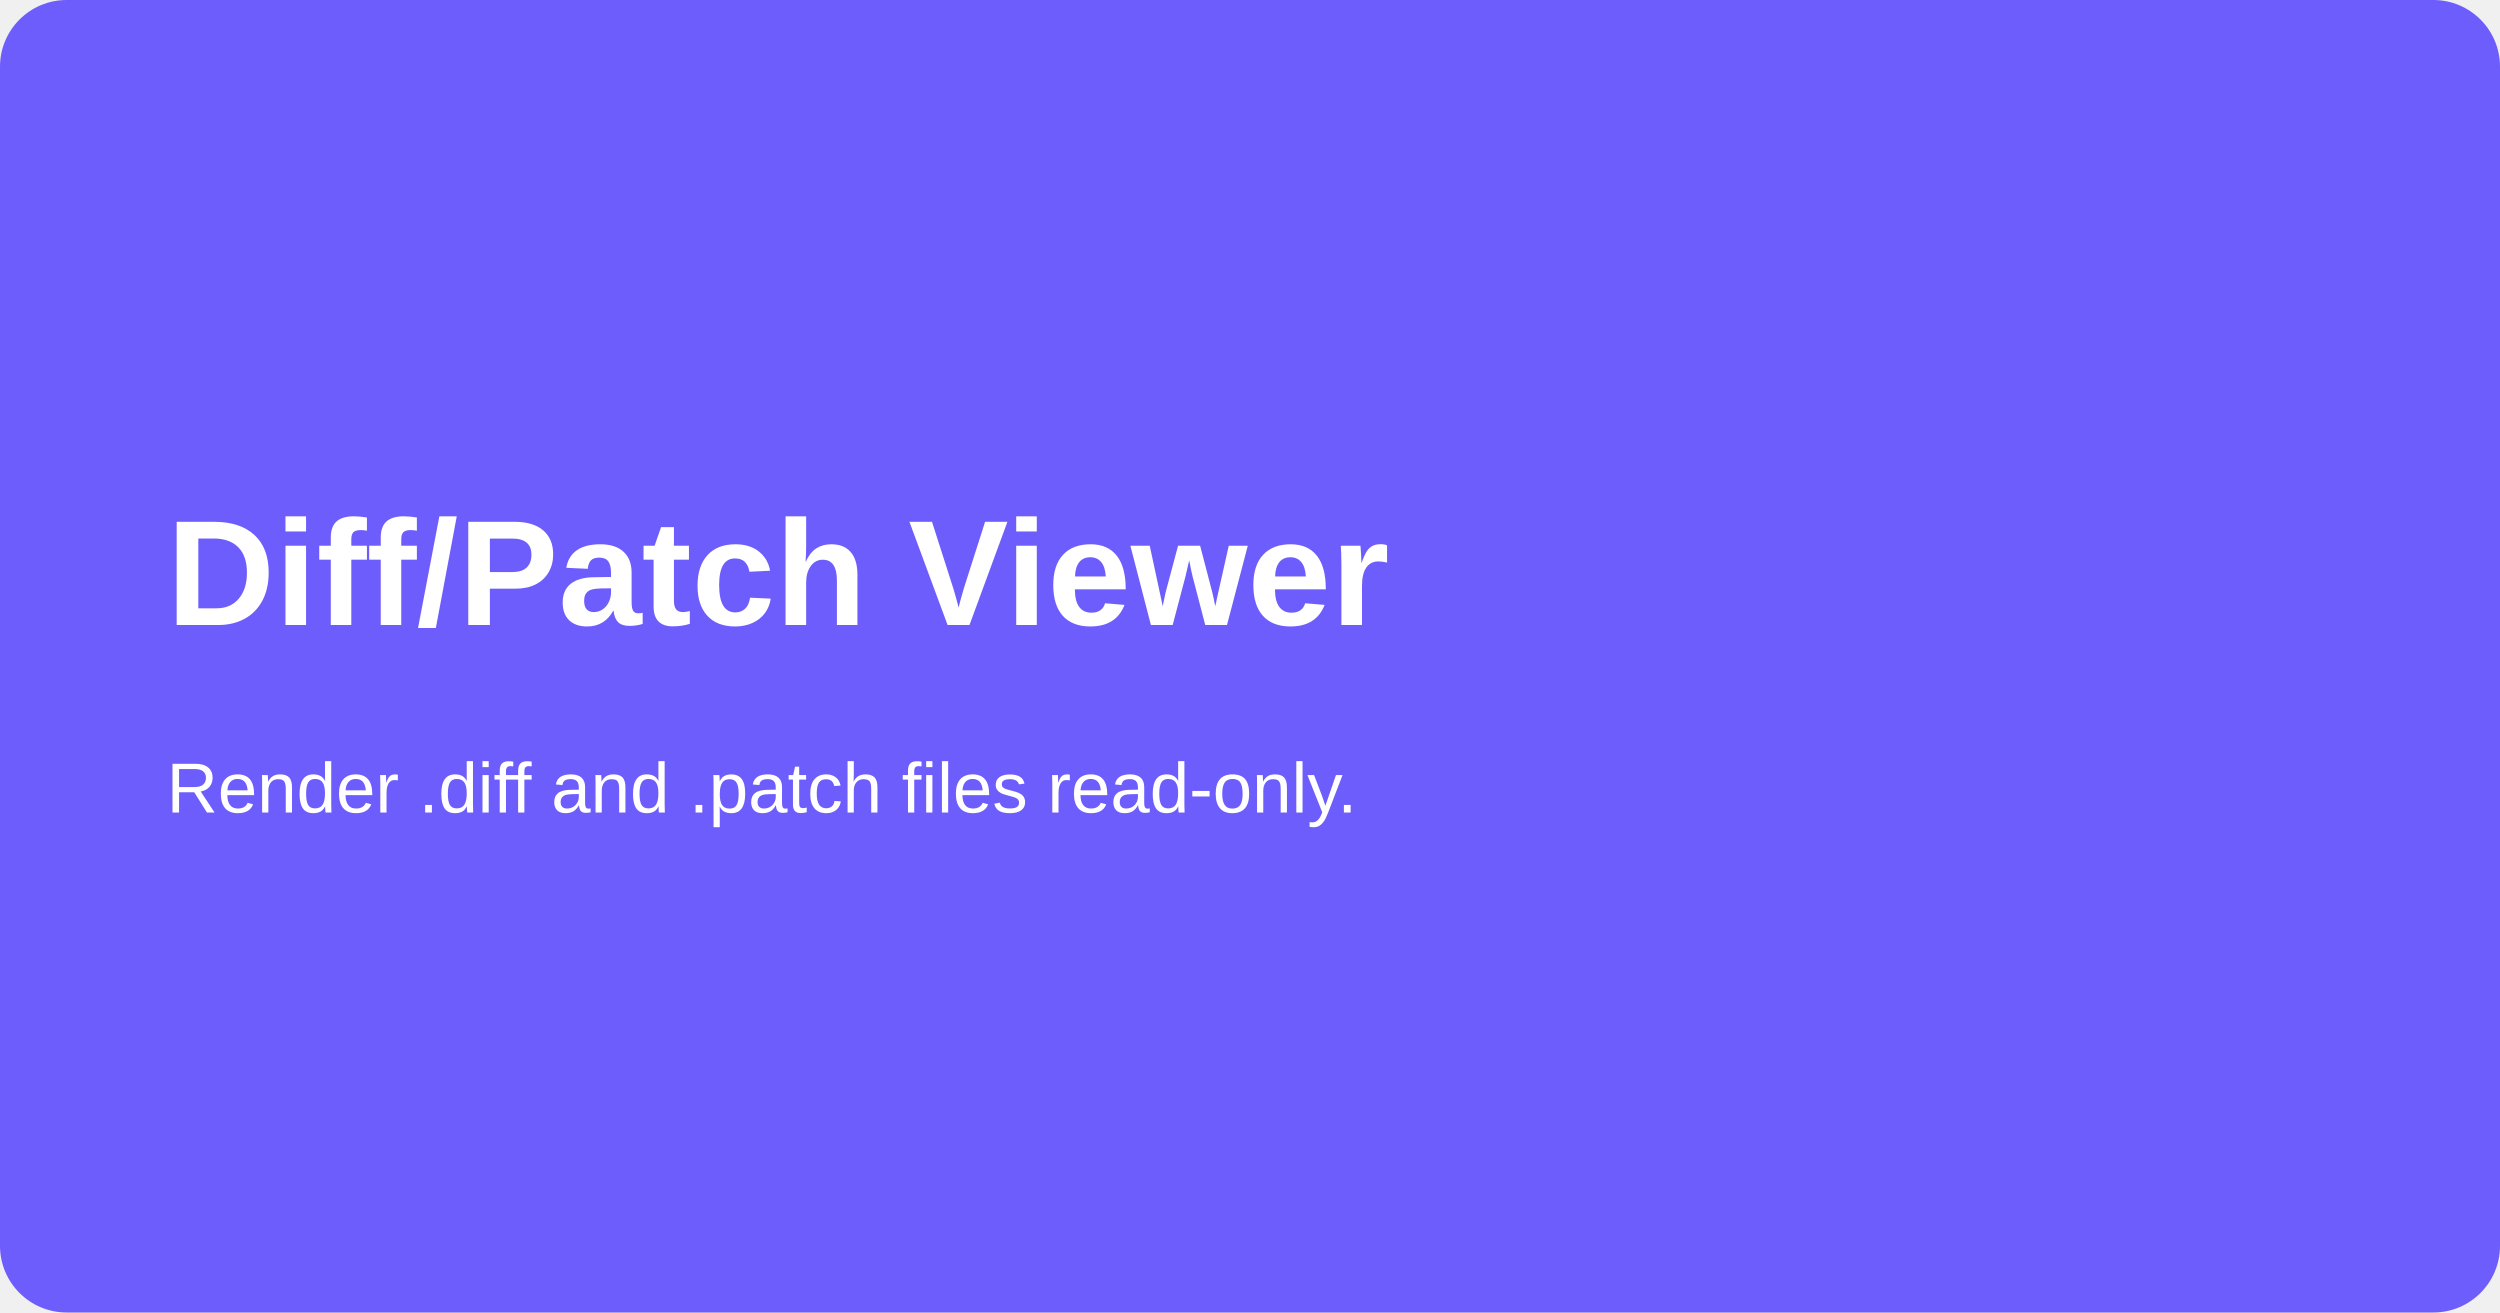
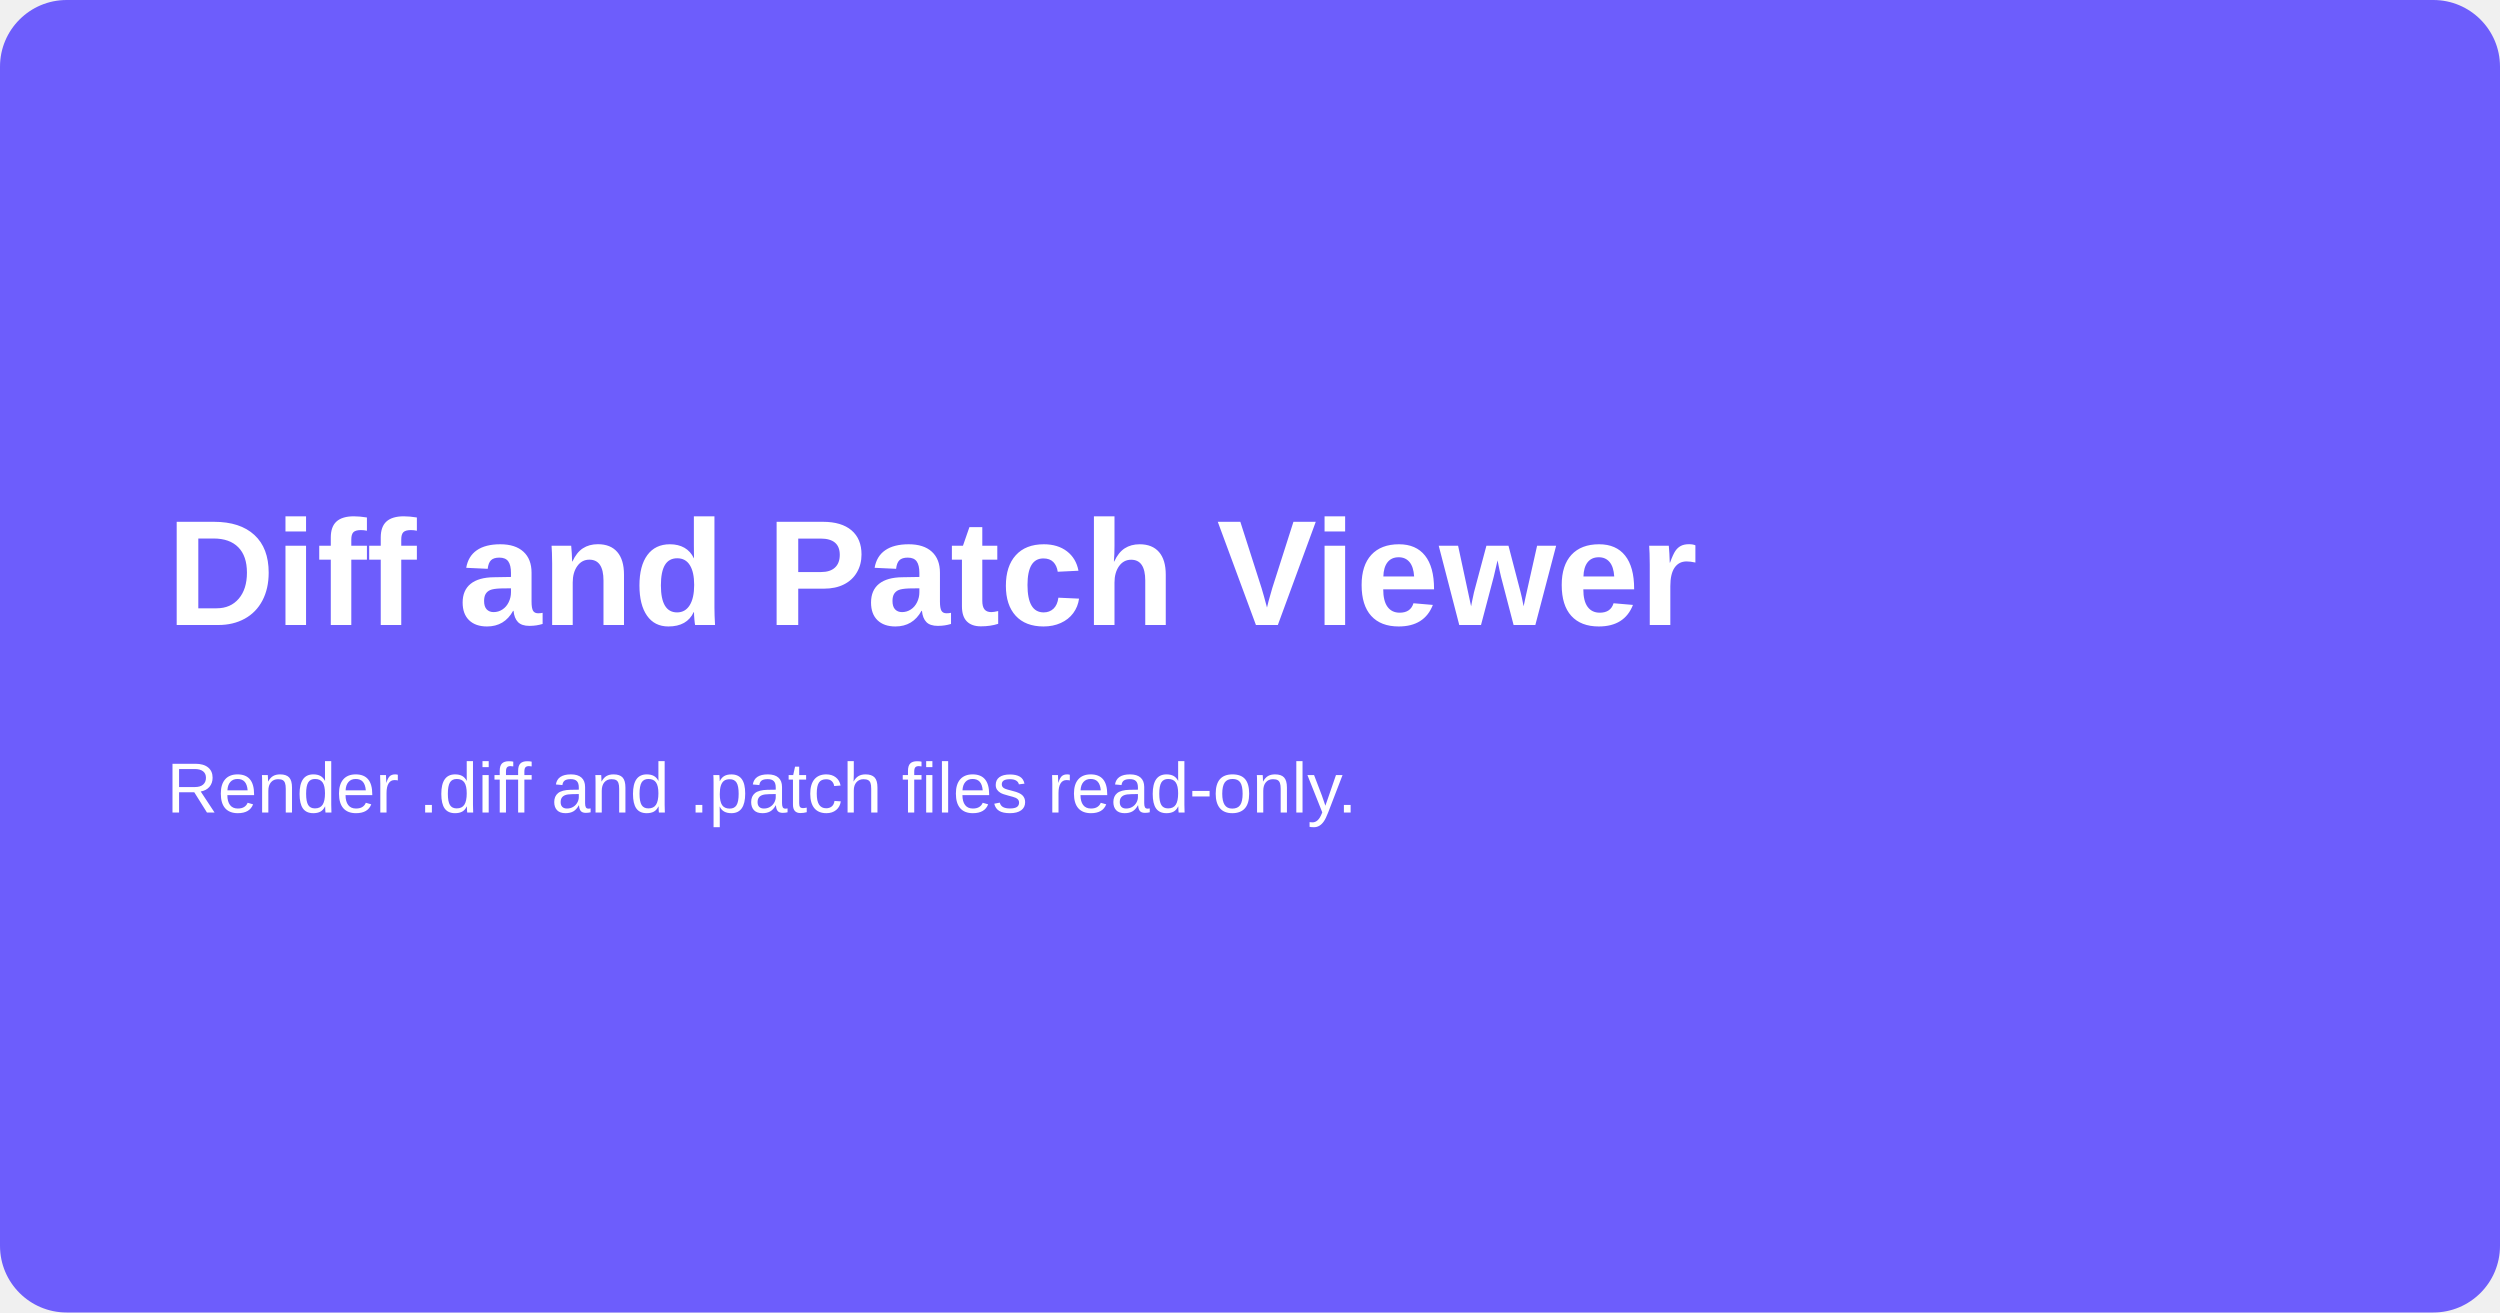
- <svg xmlns="http://www.w3.org/2000/svg" width="1200" height="630" viewBox="0 0 1200 630" role="img" aria-label="Diff/Patch Viewer">
+ <svg xmlns="http://www.w3.org/2000/svg" width="1200" height="630" viewBox="0 0 1200 630" role="img" aria-label="Diff and Patch Viewer">
  <rect width="1200" height="630" rx="32" fill="#6d5dfc" />
-   <text x="80" y="300" fill="white" font-family="Arial, sans-serif" font-size="72" font-weight="700">Diff/Patch Viewer</text>
+   <text x="80" y="300" fill="white" font-family="Arial, sans-serif" font-size="72" font-weight="700">Diff and Patch Viewer</text>
  <text x="80" y="390" fill="white" font-family="Arial, sans-serif" font-size="34">Render .diff and .patch files read-only.</text>
</svg>
